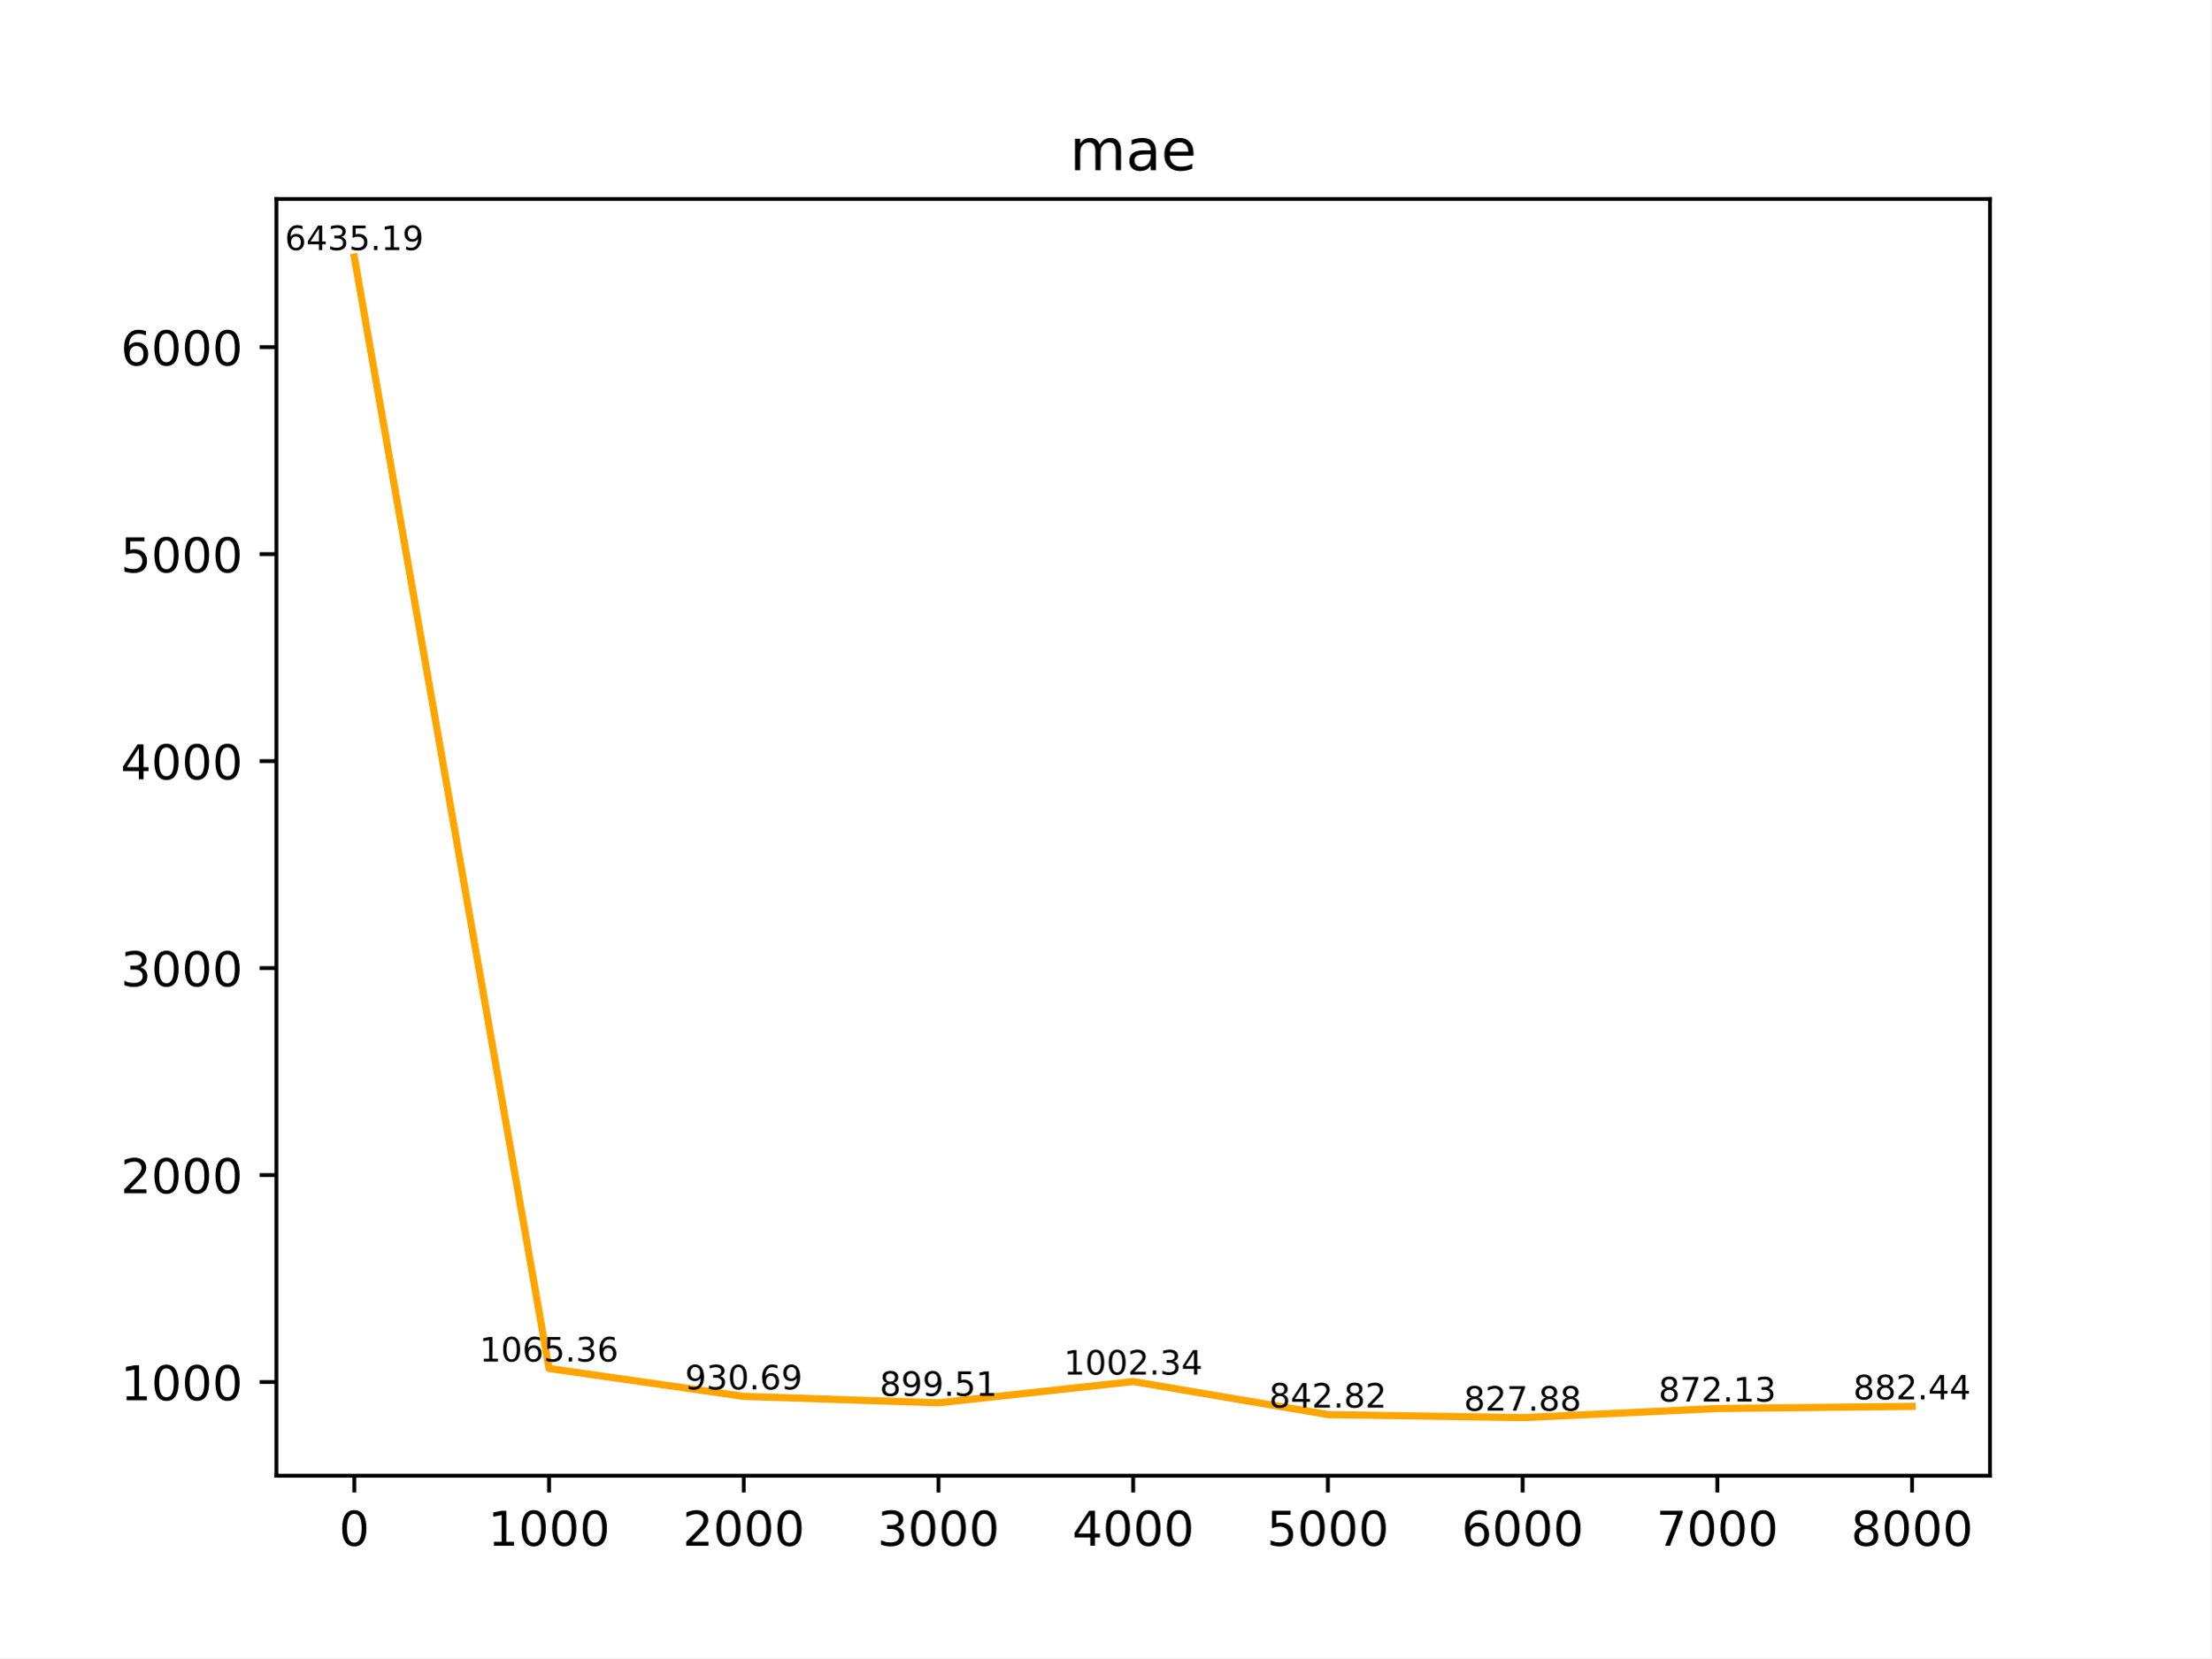
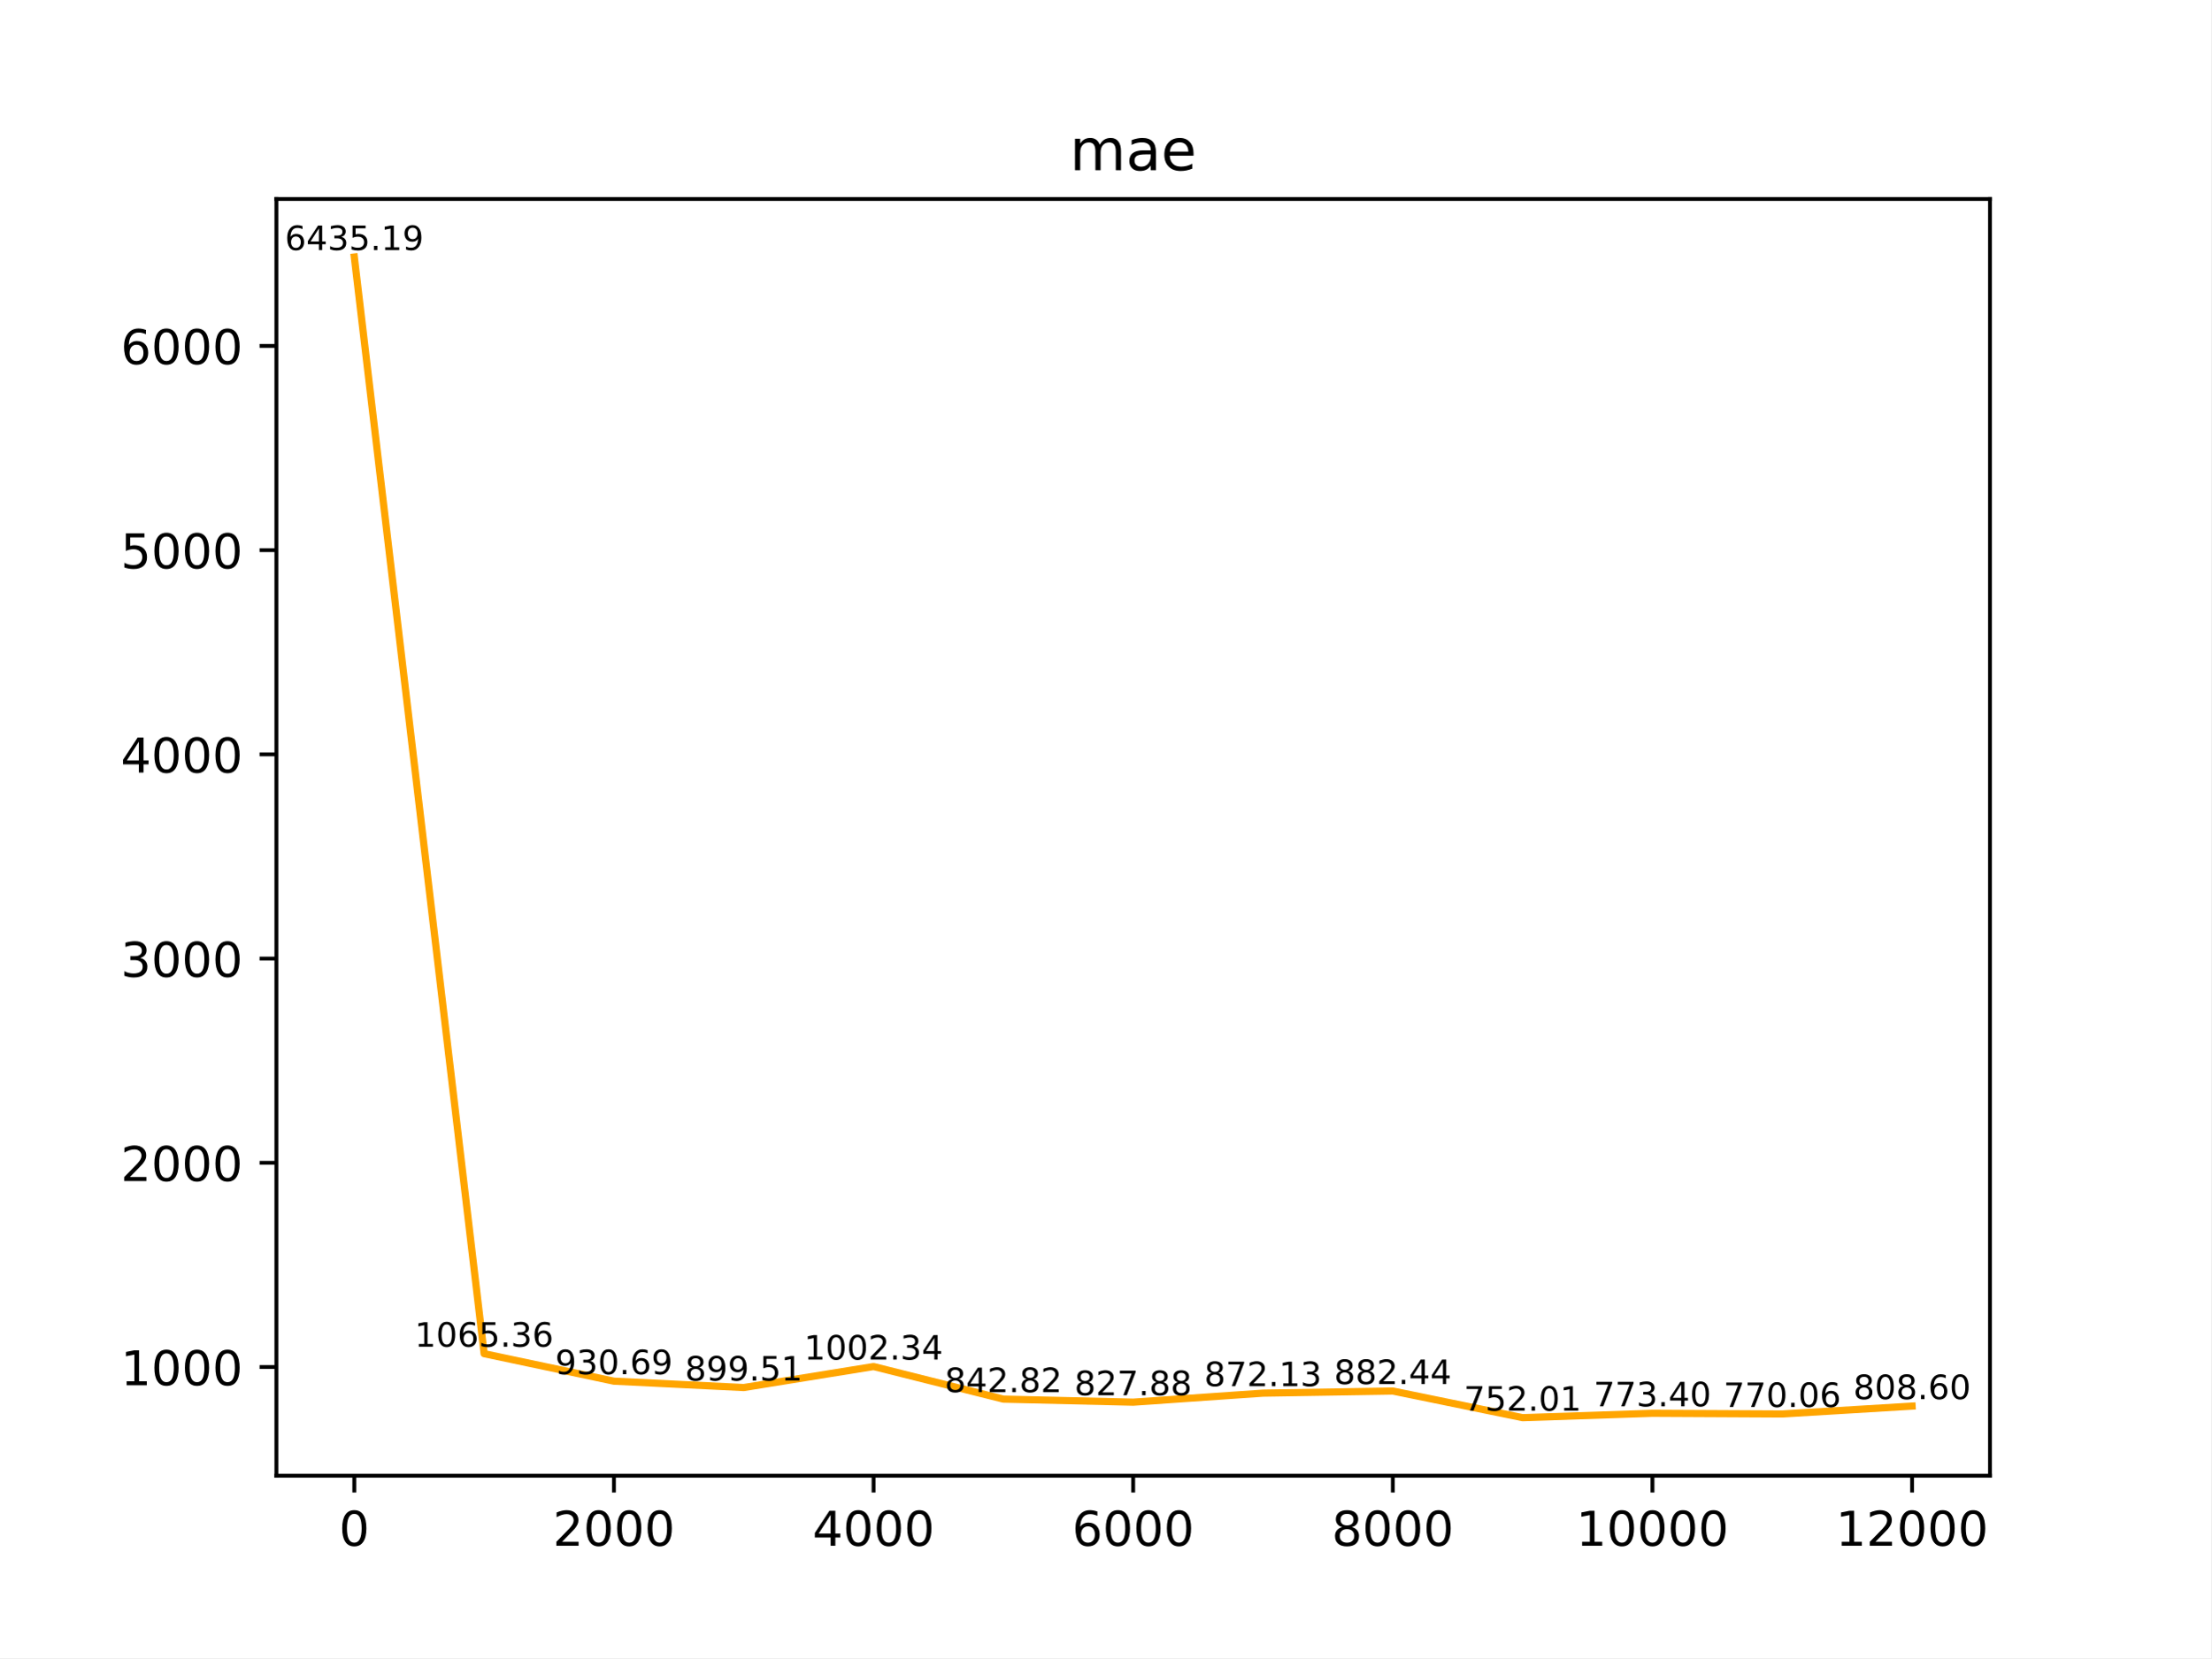
<svg xmlns="http://www.w3.org/2000/svg" xmlns:xlink="http://www.w3.org/1999/xlink" width="460.8pt" height="345.6pt" viewBox="0 0 460.8 345.6" version="1.1">
  <defs>
    <style type="text/css">*{stroke-linejoin: round; stroke-linecap: butt}</style>
  </defs>
  <g id="figure_1">
    <g id="patch_1">
      <path d="M 0 345.6  L 460.8 345.6  L 460.8 0  L 0 0  z " style="fill: #ffffff" />
    </g>
    <g id="axes_1">
      <g id="patch_2">
        <path d="M 57.6 307.584  L 414.72 307.584  L 414.72 41.472  L 57.6 41.472  z " style="fill: #ffffff" />
      </g>
      <g id="matplotlib.axis_1">
        <g id="xtick_1">
          <g id="line2d_1">
            <defs>
-               <path id="mc497c7eb3d" d="M 0 0  L 0 3.5  " style="stroke: #000000; stroke-width: 0.8" />
+               <path id="m43fa4f17d0" d="M 0 0  L 0 3.5  " style="stroke: #000000; stroke-width: 0.8" />
            </defs>
            <g>
-               <use xlink:href="#mc497c7eb3d" x="73.833" y="307.584" style="stroke: #000000; stroke-width: 0.8" />
+               <use xlink:href="#m43fa4f17d0" x="73.833" y="307.584" style="stroke: #000000; stroke-width: 0.8" />
            </g>
          </g>
          <g id="text_1">
            <g transform="translate(70.65148 322.1824)scale(0.1 -0.1)">
              <defs>
                <path id="DejaVuSans-30" d="M 2034 4250  Q 1547 4250 1301 3770  Q 1056 3291 1056 2328  Q 1056 1369 1301 889  Q 1547 409 2034 409  Q 2525 409 2770 889  Q 3016 1369 3016 2328  Q 3016 3291 2770 3770  Q 2525 4250 2034 4250  z M 2034 4750  Q 2819 4750 3233 4129  Q 3647 3509 3647 2328  Q 3647 1150 3233 529  Q 2819 -91 2034 -91  Q 1250 -91 836 529  Q 422 1150 422 2328  Q 422 3509 836 4129  Q 1250 4750 2034 4750  z " transform="scale(0.015625)" />
              </defs>
              <use xlink:href="#DejaVuSans-30" />
            </g>
          </g>
        </g>
        <g id="xtick_2">
          <g id="line2d_2">
            <g>
-               <use xlink:href="#mc497c7eb3d" x="114.415" y="307.584" style="stroke: #000000; stroke-width: 0.8" />
+               <use xlink:href="#m43fa4f17d0" x="127.942" y="307.584" style="stroke: #000000; stroke-width: 0.8" />
            </g>
          </g>
          <g id="text_2">
-             <g transform="translate(101.6895 322.1824)scale(0.1 -0.1)">
-               <defs>
-                 <path id="DejaVuSans-31" d="M 794 531  L 1825 531  L 1825 4091  L 703 3866  L 703 4441  L 1819 4666  L 2450 4666  L 2450 531  L 3481 531  L 3481 0  L 794 0  L 794 531  z " transform="scale(0.015625)" />
-               </defs>
-               <use xlink:href="#DejaVuSans-31" />
+             <g transform="translate(115.2168 322.1824)scale(0.1 -0.1)">
+               <defs>
+                 <path id="DejaVuSans-32" d="M 1228 531  L 3431 531  L 3431 0  L 469 0  L 469 531  Q 828 903 1448 1529  Q 2069 2156 2228 2338  Q 2531 2678 2651 2914  Q 2772 3150 2772 3378  Q 2772 3750 2511 3984  Q 2250 4219 1831 4219  Q 1534 4219 1204 4116  Q 875 4013 500 3803  L 500 4441  Q 881 4594 1212 4672  Q 1544 4750 1819 4750  Q 2544 4750 2975 4387  Q 3406 4025 3406 3419  Q 3406 3131 3298 2873  Q 3191 2616 2906 2266  Q 2828 2175 2409 1742  Q 1991 1309 1228 531  z " transform="scale(0.015625)" />
+               </defs>
+               <use xlink:href="#DejaVuSans-32" />
              <use xlink:href="#DejaVuSans-30" x="63.623" />
              <use xlink:href="#DejaVuSans-30" x="127.246" />
              <use xlink:href="#DejaVuSans-30" x="190.869" />
            </g>
          </g>
        </g>
        <g id="xtick_3">
          <g id="line2d_3">
            <g>
-               <use xlink:href="#mc497c7eb3d" x="154.996" y="307.584" style="stroke: #000000; stroke-width: 0.8" />
+               <use xlink:href="#m43fa4f17d0" x="182.051" y="307.584" style="stroke: #000000; stroke-width: 0.8" />
            </g>
          </g>
          <g id="text_3">
-             <g transform="translate(142.2714 322.1824)scale(0.1 -0.1)">
-               <defs>
-                 <path id="DejaVuSans-32" d="M 1228 531  L 3431 531  L 3431 0  L 469 0  L 469 531  Q 828 903 1448 1529  Q 2069 2156 2228 2338  Q 2531 2678 2651 2914  Q 2772 3150 2772 3378  Q 2772 3750 2511 3984  Q 2250 4219 1831 4219  Q 1534 4219 1204 4116  Q 875 4013 500 3803  L 500 4441  Q 881 4594 1212 4672  Q 1544 4750 1819 4750  Q 2544 4750 2975 4387  Q 3406 4025 3406 3419  Q 3406 3131 3298 2873  Q 3191 2616 2906 2266  Q 2828 2175 2409 1742  Q 1991 1309 1228 531  z " transform="scale(0.015625)" />
-               </defs>
-               <use xlink:href="#DejaVuSans-32" />
+             <g transform="translate(169.3259 322.1824)scale(0.1 -0.1)">
+               <defs>
+                 <path id="DejaVuSans-34" d="M 2419 4116  L 825 1625  L 2419 1625  L 2419 4116  z M 2253 4666  L 3047 4666  L 3047 1625  L 3713 1625  L 3713 1100  L 3047 1100  L 3047 0  L 2419 0  L 2419 1100  L 313 1100  L 313 1709  L 2253 4666  z " transform="scale(0.015625)" />
+               </defs>
+               <use xlink:href="#DejaVuSans-34" />
              <use xlink:href="#DejaVuSans-30" x="63.623" />
              <use xlink:href="#DejaVuSans-30" x="127.246" />
              <use xlink:href="#DejaVuSans-30" x="190.869" />
            </g>
          </g>
        </g>
        <g id="xtick_4">
          <g id="line2d_4">
            <g>
-               <use xlink:href="#mc497c7eb3d" x="195.578" y="307.584" style="stroke: #000000; stroke-width: 0.8" />
+               <use xlink:href="#m43fa4f17d0" x="236.16" y="307.584" style="stroke: #000000; stroke-width: 0.8" />
            </g>
          </g>
          <g id="text_4">
-             <g transform="translate(182.8532 322.1824)scale(0.1 -0.1)">
-               <defs>
-                 <path id="DejaVuSans-33" d="M 2597 2516  Q 3050 2419 3304 2112  Q 3559 1806 3559 1356  Q 3559 666 3084 287  Q 2609 -91 1734 -91  Q 1441 -91 1130 -33  Q 819 25 488 141  L 488 750  Q 750 597 1062 519  Q 1375 441 1716 441  Q 2309 441 2620 675  Q 2931 909 2931 1356  Q 2931 1769 2642 2001  Q 2353 2234 1838 2234  L 1294 2234  L 1294 2753  L 1863 2753  Q 2328 2753 2575 2939  Q 2822 3125 2822 3475  Q 2822 3834 2567 4026  Q 2313 4219 1838 4219  Q 1578 4219 1281 4162  Q 984 4106 628 3988  L 628 4550  Q 988 4650 1302 4700  Q 1616 4750 1894 4750  Q 2613 4750 3031 4423  Q 3450 4097 3450 3541  Q 3450 3153 3228 2886  Q 3006 2619 2597 2516  z " transform="scale(0.015625)" />
-               </defs>
-               <use xlink:href="#DejaVuSans-33" />
+             <g transform="translate(223.435 322.1824)scale(0.1 -0.1)">
+               <defs>
+                 <path id="DejaVuSans-36" d="M 2113 2584  Q 1688 2584 1439 2293  Q 1191 2003 1191 1497  Q 1191 994 1439 701  Q 1688 409 2113 409  Q 2538 409 2786 701  Q 3034 994 3034 1497  Q 3034 2003 2786 2293  Q 2538 2584 2113 2584  z M 3366 4563  L 3366 3988  Q 3128 4100 2886 4159  Q 2644 4219 2406 4219  Q 1781 4219 1451 3797  Q 1122 3375 1075 2522  Q 1259 2794 1537 2939  Q 1816 3084 2150 3084  Q 2853 3084 3261 2657  Q 3669 2231 3669 1497  Q 3669 778 3244 343  Q 2819 -91 2113 -91  Q 1303 -91 875 529  Q 447 1150 447 2328  Q 447 3434 972 4092  Q 1497 4750 2381 4750  Q 2619 4750 2861 4703  Q 3103 4656 3366 4563  z " transform="scale(0.015625)" />
+               </defs>
+               <use xlink:href="#DejaVuSans-36" />
              <use xlink:href="#DejaVuSans-30" x="63.623" />
              <use xlink:href="#DejaVuSans-30" x="127.246" />
              <use xlink:href="#DejaVuSans-30" x="190.869" />
            </g>
          </g>
        </g>
        <g id="xtick_5">
          <g id="line2d_5">
            <g>
-               <use xlink:href="#mc497c7eb3d" x="236.16" y="307.584" style="stroke: #000000; stroke-width: 0.8" />
+               <use xlink:href="#m43fa4f17d0" x="290.269" y="307.584" style="stroke: #000000; stroke-width: 0.8" />
            </g>
          </g>
          <g id="text_5">
-             <g transform="translate(223.435 322.1824)scale(0.1 -0.1)">
-               <defs>
-                 <path id="DejaVuSans-34" d="M 2419 4116  L 825 1625  L 2419 1625  L 2419 4116  z M 2253 4666  L 3047 4666  L 3047 1625  L 3713 1625  L 3713 1100  L 3047 1100  L 3047 0  L 2419 0  L 2419 1100  L 313 1100  L 313 1709  L 2253 4666  z " transform="scale(0.015625)" />
-               </defs>
-               <use xlink:href="#DejaVuSans-34" />
+             <g transform="translate(277.5441 322.1824)scale(0.1 -0.1)">
+               <defs>
+                 <path id="DejaVuSans-38" d="M 2034 2216  Q 1584 2216 1326 1975  Q 1069 1734 1069 1313  Q 1069 891 1326 650  Q 1584 409 2034 409  Q 2484 409 2743 651  Q 3003 894 3003 1313  Q 3003 1734 2745 1975  Q 2488 2216 2034 2216  z M 1403 2484  Q 997 2584 770 2862  Q 544 3141 544 3541  Q 544 4100 942 4425  Q 1341 4750 2034 4750  Q 2731 4750 3128 4425  Q 3525 4100 3525 3541  Q 3525 3141 3298 2862  Q 3072 2584 2669 2484  Q 3125 2378 3379 2068  Q 3634 1759 3634 1313  Q 3634 634 3220 271  Q 2806 -91 2034 -91  Q 1263 -91 848 271  Q 434 634 434 1313  Q 434 1759 690 2068  Q 947 2378 1403 2484  z M 1172 3481  Q 1172 3119 1398 2916  Q 1625 2713 2034 2713  Q 2441 2713 2670 2916  Q 2900 3119 2900 3481  Q 2900 3844 2670 4047  Q 2441 4250 2034 4250  Q 1625 4250 1398 4047  Q 1172 3844 1172 3481  z " transform="scale(0.015625)" />
+               </defs>
+               <use xlink:href="#DejaVuSans-38" />
              <use xlink:href="#DejaVuSans-30" x="63.623" />
              <use xlink:href="#DejaVuSans-30" x="127.246" />
              <use xlink:href="#DejaVuSans-30" x="190.869" />
            </g>
          </g>
        </g>
        <g id="xtick_6">
          <g id="line2d_6">
            <g>
-               <use xlink:href="#mc497c7eb3d" x="276.742" y="307.584" style="stroke: #000000; stroke-width: 0.8" />
+               <use xlink:href="#m43fa4f17d0" x="344.378" y="307.584" style="stroke: #000000; stroke-width: 0.8" />
            </g>
          </g>
          <g id="text_6">
-             <g transform="translate(264.0168 322.1824)scale(0.1 -0.1)">
-               <defs>
-                 <path id="DejaVuSans-35" d="M 691 4666  L 3169 4666  L 3169 4134  L 1269 4134  L 1269 2991  Q 1406 3038 1543 3061  Q 1681 3084 1819 3084  Q 2600 3084 3056 2656  Q 3513 2228 3513 1497  Q 3513 744 3044 326  Q 2575 -91 1722 -91  Q 1428 -91 1123 -41  Q 819 9 494 109  L 494 744  Q 775 591 1075 516  Q 1375 441 1709 441  Q 2250 441 2565 725  Q 2881 1009 2881 1497  Q 2881 1984 2565 2268  Q 2250 2553 1709 2553  Q 1456 2553 1204 2497  Q 953 2441 691 2322  L 691 4666  z " transform="scale(0.015625)" />
-               </defs>
-               <use xlink:href="#DejaVuSans-35" />
-               <use xlink:href="#DejaVuSans-30" x="63.623" />
-               <use xlink:href="#DejaVuSans-30" x="127.246" />
-               <use xlink:href="#DejaVuSans-30" x="190.869" />
+             <g transform="translate(328.4719 322.1824)scale(0.1 -0.1)">
+               <defs>
+                 <path id="DejaVuSans-31" d="M 794 531  L 1825 531  L 1825 4091  L 703 3866  L 703 4441  L 1819 4666  L 2450 4666  L 2450 531  L 3481 531  L 3481 0  L 794 0  L 794 531  z " transform="scale(0.015625)" />
+               </defs>
+               <use xlink:href="#DejaVuSans-31" />
+               <use xlink:href="#DejaVuSans-30" x="63.623" />
+               <use xlink:href="#DejaVuSans-30" x="127.246" />
+               <use xlink:href="#DejaVuSans-30" x="190.869" />
+               <use xlink:href="#DejaVuSans-30" x="254.492" />
            </g>
          </g>
        </g>
        <g id="xtick_7">
          <g id="line2d_7">
            <g>
-               <use xlink:href="#mc497c7eb3d" x="317.324" y="307.584" style="stroke: #000000; stroke-width: 0.8" />
+               <use xlink:href="#m43fa4f17d0" x="398.487" y="307.584" style="stroke: #000000; stroke-width: 0.8" />
            </g>
          </g>
          <g id="text_7">
-             <g transform="translate(304.5986 322.1824)scale(0.1 -0.1)">
-               <defs>
-                 <path id="DejaVuSans-36" d="M 2113 2584  Q 1688 2584 1439 2293  Q 1191 2003 1191 1497  Q 1191 994 1439 701  Q 1688 409 2113 409  Q 2538 409 2786 701  Q 3034 994 3034 1497  Q 3034 2003 2786 2293  Q 2538 2584 2113 2584  z M 3366 4563  L 3366 3988  Q 3128 4100 2886 4159  Q 2644 4219 2406 4219  Q 1781 4219 1451 3797  Q 1122 3375 1075 2522  Q 1259 2794 1537 2939  Q 1816 3084 2150 3084  Q 2853 3084 3261 2657  Q 3669 2231 3669 1497  Q 3669 778 3244 343  Q 2819 -91 2113 -91  Q 1303 -91 875 529  Q 447 1150 447 2328  Q 447 3434 972 4092  Q 1497 4750 2381 4750  Q 2619 4750 2861 4703  Q 3103 4656 3366 4563  z " transform="scale(0.015625)" />
-               </defs>
-               <use xlink:href="#DejaVuSans-36" />
-               <use xlink:href="#DejaVuSans-30" x="63.623" />
-               <use xlink:href="#DejaVuSans-30" x="127.246" />
-               <use xlink:href="#DejaVuSans-30" x="190.869" />
-             </g>
-           </g>
-         </g>
-         <g id="xtick_8">
-           <g id="line2d_8">
-             <g>
-               <use xlink:href="#mc497c7eb3d" x="357.905" y="307.584" style="stroke: #000000; stroke-width: 0.8" />
-             </g>
-           </g>
-           <g id="text_8">
-             <g transform="translate(345.1805 322.1824)scale(0.1 -0.1)">
-               <defs>
-                 <path id="DejaVuSans-37" d="M 525 4666  L 3525 4666  L 3525 4397  L 1831 0  L 1172 0  L 2766 4134  L 525 4134  L 525 4666  z " transform="scale(0.015625)" />
-               </defs>
-               <use xlink:href="#DejaVuSans-37" />
-               <use xlink:href="#DejaVuSans-30" x="63.623" />
-               <use xlink:href="#DejaVuSans-30" x="127.246" />
-               <use xlink:href="#DejaVuSans-30" x="190.869" />
-             </g>
-           </g>
-         </g>
-         <g id="xtick_9">
-           <g id="line2d_9">
-             <g>
-               <use xlink:href="#mc497c7eb3d" x="398.487" y="307.584" style="stroke: #000000; stroke-width: 0.8" />
-             </g>
-           </g>
-           <g id="text_9">
-             <g transform="translate(385.7623 322.1824)scale(0.1 -0.1)">
-               <defs>
-                 <path id="DejaVuSans-38" d="M 2034 2216  Q 1584 2216 1326 1975  Q 1069 1734 1069 1313  Q 1069 891 1326 650  Q 1584 409 2034 409  Q 2484 409 2743 651  Q 3003 894 3003 1313  Q 3003 1734 2745 1975  Q 2488 2216 2034 2216  z M 1403 2484  Q 997 2584 770 2862  Q 544 3141 544 3541  Q 544 4100 942 4425  Q 1341 4750 2034 4750  Q 2731 4750 3128 4425  Q 3525 4100 3525 3541  Q 3525 3141 3298 2862  Q 3072 2584 2669 2484  Q 3125 2378 3379 2068  Q 3634 1759 3634 1313  Q 3634 634 3220 271  Q 2806 -91 2034 -91  Q 1263 -91 848 271  Q 434 634 434 1313  Q 434 1759 690 2068  Q 947 2378 1403 2484  z M 1172 3481  Q 1172 3119 1398 2916  Q 1625 2713 2034 2713  Q 2441 2713 2670 2916  Q 2900 3119 2900 3481  Q 2900 3844 2670 4047  Q 2441 4250 2034 4250  Q 1625 4250 1398 4047  Q 1172 3844 1172 3481  z " transform="scale(0.015625)" />
-               </defs>
-               <use xlink:href="#DejaVuSans-38" />
-               <use xlink:href="#DejaVuSans-30" x="63.623" />
-               <use xlink:href="#DejaVuSans-30" x="127.246" />
-               <use xlink:href="#DejaVuSans-30" x="190.869" />
+             <g transform="translate(382.581 322.1824)scale(0.1 -0.1)">
+               <use xlink:href="#DejaVuSans-31" />
+               <use xlink:href="#DejaVuSans-32" x="63.623" />
+               <use xlink:href="#DejaVuSans-30" x="127.246" />
+               <use xlink:href="#DejaVuSans-30" x="190.869" />
+               <use xlink:href="#DejaVuSans-30" x="254.492" />
            </g>
          </g>
        </g>
      </g>
      <g id="matplotlib.axis_2">
        <g id="ytick_1">
+           <g id="line2d_8">
+             <defs>
+               <path id="m87974ff2ce" d="M 0 0  L -3.5 0  " style="stroke: #000000; stroke-width: 0.8" />
+             </defs>
+             <g>
+               <use xlink:href="#m87974ff2ce" x="57.6" y="284.932" style="stroke: #000000; stroke-width: 0.8" />
+             </g>
+           </g>
+           <g id="text_8">
+             <g transform="translate(25.15 288.731)scale(0.1 -0.1)">
+               <use xlink:href="#DejaVuSans-31" />
+               <use xlink:href="#DejaVuSans-30" x="63.623" />
+               <use xlink:href="#DejaVuSans-30" x="127.246" />
+               <use xlink:href="#DejaVuSans-30" x="190.869" />
+             </g>
+           </g>
+         </g>
+         <g id="ytick_2">
+           <g id="line2d_9">
+             <g>
+               <use xlink:href="#m87974ff2ce" x="57.6" y="242.364" style="stroke: #000000; stroke-width: 0.8" />
+             </g>
+           </g>
+           <g id="text_9">
+             <g transform="translate(25.15 246.1632)scale(0.1 -0.1)">
+               <use xlink:href="#DejaVuSans-32" />
+               <use xlink:href="#DejaVuSans-30" x="63.623" />
+               <use xlink:href="#DejaVuSans-30" x="127.246" />
+               <use xlink:href="#DejaVuSans-30" x="190.869" />
+             </g>
+           </g>
+         </g>
+         <g id="ytick_3">
          <g id="line2d_10">
-             <defs>
-               <path id="m913f5b5f30" d="M 0 0  L -3.5 0  " style="stroke: #000000; stroke-width: 0.8" />
-             </defs>
-             <g>
-               <use xlink:href="#m913f5b5f30" x="57.6" y="288.062" style="stroke: #000000; stroke-width: 0.8" />
+             <g>
+               <use xlink:href="#m87974ff2ce" x="57.6" y="199.796" style="stroke: #000000; stroke-width: 0.8" />
            </g>
          </g>
          <g id="text_10">
-             <g transform="translate(25.15 291.8615)scale(0.1 -0.1)">
-               <use xlink:href="#DejaVuSans-31" />
-               <use xlink:href="#DejaVuSans-30" x="63.623" />
-               <use xlink:href="#DejaVuSans-30" x="127.246" />
-               <use xlink:href="#DejaVuSans-30" x="190.869" />
-             </g>
-           </g>
-         </g>
-         <g id="ytick_2">
+             <g transform="translate(25.15 203.5955)scale(0.1 -0.1)">
+               <defs>
+                 <path id="DejaVuSans-33" d="M 2597 2516  Q 3050 2419 3304 2112  Q 3559 1806 3559 1356  Q 3559 666 3084 287  Q 2609 -91 1734 -91  Q 1441 -91 1130 -33  Q 819 25 488 141  L 488 750  Q 750 597 1062 519  Q 1375 441 1716 441  Q 2309 441 2620 675  Q 2931 909 2931 1356  Q 2931 1769 2642 2001  Q 2353 2234 1838 2234  L 1294 2234  L 1294 2753  L 1863 2753  Q 2328 2753 2575 2939  Q 2822 3125 2822 3475  Q 2822 3834 2567 4026  Q 2313 4219 1838 4219  Q 1578 4219 1281 4162  Q 984 4106 628 3988  L 628 4550  Q 988 4650 1302 4700  Q 1616 4750 1894 4750  Q 2613 4750 3031 4423  Q 3450 4097 3450 3541  Q 3450 3153 3228 2886  Q 3006 2619 2597 2516  z " transform="scale(0.015625)" />
+               </defs>
+               <use xlink:href="#DejaVuSans-33" />
+               <use xlink:href="#DejaVuSans-30" x="63.623" />
+               <use xlink:href="#DejaVuSans-30" x="127.246" />
+               <use xlink:href="#DejaVuSans-30" x="190.869" />
+             </g>
+           </g>
+         </g>
+         <g id="ytick_4">
          <g id="line2d_11">
            <g>
-               <use xlink:href="#m913f5b5f30" x="57.6" y="244.919" style="stroke: #000000; stroke-width: 0.8" />
+               <use xlink:href="#m87974ff2ce" x="57.6" y="157.229" style="stroke: #000000; stroke-width: 0.8" />
            </g>
          </g>
          <g id="text_11">
-             <g transform="translate(25.15 248.7177)scale(0.1 -0.1)">
-               <use xlink:href="#DejaVuSans-32" />
-               <use xlink:href="#DejaVuSans-30" x="63.623" />
-               <use xlink:href="#DejaVuSans-30" x="127.246" />
-               <use xlink:href="#DejaVuSans-30" x="190.869" />
-             </g>
-           </g>
-         </g>
-         <g id="ytick_3">
+             <g transform="translate(25.15 161.0277)scale(0.1 -0.1)">
+               <use xlink:href="#DejaVuSans-34" />
+               <use xlink:href="#DejaVuSans-30" x="63.623" />
+               <use xlink:href="#DejaVuSans-30" x="127.246" />
+               <use xlink:href="#DejaVuSans-30" x="190.869" />
+             </g>
+           </g>
+         </g>
+         <g id="ytick_5">
          <g id="line2d_12">
            <g>
-               <use xlink:href="#m913f5b5f30" x="57.6" y="201.775" style="stroke: #000000; stroke-width: 0.8" />
+               <use xlink:href="#m87974ff2ce" x="57.6" y="114.661" style="stroke: #000000; stroke-width: 0.8" />
            </g>
          </g>
          <g id="text_12">
-             <g transform="translate(25.15 205.574)scale(0.1 -0.1)">
-               <use xlink:href="#DejaVuSans-33" />
-               <use xlink:href="#DejaVuSans-30" x="63.623" />
-               <use xlink:href="#DejaVuSans-30" x="127.246" />
-               <use xlink:href="#DejaVuSans-30" x="190.869" />
-             </g>
-           </g>
-         </g>
-         <g id="ytick_4">
+             <g transform="translate(25.15 118.46)scale(0.1 -0.1)">
+               <defs>
+                 <path id="DejaVuSans-35" d="M 691 4666  L 3169 4666  L 3169 4134  L 1269 4134  L 1269 2991  Q 1406 3038 1543 3061  Q 1681 3084 1819 3084  Q 2600 3084 3056 2656  Q 3513 2228 3513 1497  Q 3513 744 3044 326  Q 2575 -91 1722 -91  Q 1428 -91 1123 -41  Q 819 9 494 109  L 494 744  Q 775 591 1075 516  Q 1375 441 1709 441  Q 2250 441 2565 725  Q 2881 1009 2881 1497  Q 2881 1984 2565 2268  Q 2250 2553 1709 2553  Q 1456 2553 1204 2497  Q 953 2441 691 2322  L 691 4666  z " transform="scale(0.015625)" />
+               </defs>
+               <use xlink:href="#DejaVuSans-35" />
+               <use xlink:href="#DejaVuSans-30" x="63.623" />
+               <use xlink:href="#DejaVuSans-30" x="127.246" />
+               <use xlink:href="#DejaVuSans-30" x="190.869" />
+             </g>
+           </g>
+         </g>
+         <g id="ytick_6">
          <g id="line2d_13">
            <g>
-               <use xlink:href="#m913f5b5f30" x="57.6" y="158.631" style="stroke: #000000; stroke-width: 0.8" />
+               <use xlink:href="#m87974ff2ce" x="57.6" y="72.093" style="stroke: #000000; stroke-width: 0.8" />
            </g>
          </g>
          <g id="text_13">
-             <g transform="translate(25.15 162.4303)scale(0.1 -0.1)">
-               <use xlink:href="#DejaVuSans-34" />
-               <use xlink:href="#DejaVuSans-30" x="63.623" />
-               <use xlink:href="#DejaVuSans-30" x="127.246" />
-               <use xlink:href="#DejaVuSans-30" x="190.869" />
-             </g>
-           </g>
-         </g>
-         <g id="ytick_5">
-           <g id="line2d_14">
-             <g>
-               <use xlink:href="#m913f5b5f30" x="57.6" y="115.487" style="stroke: #000000; stroke-width: 0.8" />
-             </g>
-           </g>
-           <g id="text_14">
-             <g transform="translate(25.15 119.2866)scale(0.1 -0.1)">
-               <use xlink:href="#DejaVuSans-35" />
-               <use xlink:href="#DejaVuSans-30" x="63.623" />
-               <use xlink:href="#DejaVuSans-30" x="127.246" />
-               <use xlink:href="#DejaVuSans-30" x="190.869" />
-             </g>
-           </g>
-         </g>
-         <g id="ytick_6">
-           <g id="line2d_15">
-             <g>
-               <use xlink:href="#m913f5b5f30" x="57.6" y="72.344" style="stroke: #000000; stroke-width: 0.8" />
-             </g>
-           </g>
-           <g id="text_15">
-             <g transform="translate(25.15 76.14289)scale(0.1 -0.1)">
+             <g transform="translate(25.15 75.89223)scale(0.1 -0.1)">
              <use xlink:href="#DejaVuSans-36" />
              <use xlink:href="#DejaVuSans-30" x="63.623" />
              <use xlink:href="#DejaVuSans-30" x="127.246" />
              <use xlink:href="#DejaVuSans-30" x="190.869" />
            </g>
          </g>
        </g>
      </g>
-       <g id="line2d_16">
-         <path d="M 73.833 53.568  L 114.415 285.242  L 154.996 291.053  L 195.578 292.398  L 236.16 287.961  L 276.742 294.844  L 317.324 295.488  L 357.905 293.579  L 398.487 293.134  " clip-path="url(#p662044e341)" style="fill: none; stroke: #ffa500; stroke-width: 1.5; stroke-linecap: square" />
+       <g id="line2d_14">
+         <path d="M 73.833 53.568  L 100.887 282.149  L 127.942 287.882  L 154.996 289.209  L 182.051 284.832  L 209.105 291.623  L 236.16 292.258  L 263.215 290.375  L 290.269 289.936  L 317.324 295.488  L 344.378 294.578  L 371.433 294.72  L 398.487 293.079  " clip-path="url(#pcc132f8f2f)" style="fill: none; stroke: #ffa500; stroke-width: 1.5; stroke-linecap: square" />
      </g>
      <g id="patch_3">
        <path d="M 57.6 307.584  L 57.6 41.472  " style="fill: none; stroke: #000000; stroke-width: 0.8; stroke-linejoin: miter; stroke-linecap: square" />
      </g>
      <g id="patch_4">
        <path d="M 414.72 307.584  L 414.72 41.472  " style="fill: none; stroke: #000000; stroke-width: 0.8; stroke-linejoin: miter; stroke-linecap: square" />
      </g>
      <g id="patch_5">
        <path d="M 57.6 307.584  L 414.72 307.584  " style="fill: none; stroke: #000000; stroke-width: 0.8; stroke-linejoin: miter; stroke-linecap: square" />
      </g>
      <g id="patch_6">
        <path d="M 57.6 41.472  L 414.72 41.472  " style="fill: none; stroke: #000000; stroke-width: 0.8; stroke-linejoin: miter; stroke-linecap: square" />
      </g>
-       <g id="text_16">
+       <g id="text_14">
        <g transform="translate(59.35913 52.11222)scale(0.07 -0.07)">
          <defs>
            <path id="DejaVuSans-2e" d="M 684 794  L 1344 794  L 1344 0  L 684 0  L 684 794  z " transform="scale(0.015625)" />
            <path id="DejaVuSans-39" d="M 703 97  L 703 672  Q 941 559 1184 500  Q 1428 441 1663 441  Q 2288 441 2617 861  Q 2947 1281 2994 2138  Q 2813 1869 2534 1725  Q 2256 1581 1919 1581  Q 1219 1581 811 2004  Q 403 2428 403 3163  Q 403 3881 828 4315  Q 1253 4750 1959 4750  Q 2769 4750 3195 4129  Q 3622 3509 3622 2328  Q 3622 1225 3098 567  Q 2575 -91 1691 -91  Q 1453 -91 1209 -44  Q 966 3 703 97  z M 1959 2075  Q 2384 2075 2632 2365  Q 2881 2656 2881 3163  Q 2881 3666 2632 3958  Q 2384 4250 1959 4250  Q 1534 4250 1286 3958  Q 1038 3666 1038 3163  Q 1038 2656 1286 2365  Q 1534 2075 1959 2075  z " transform="scale(0.015625)" />
          </defs>
          <use xlink:href="#DejaVuSans-36" />
          <use xlink:href="#DejaVuSans-34" x="63.623" />
          <use xlink:href="#DejaVuSans-33" x="127.246" />
          <use xlink:href="#DejaVuSans-35" x="190.869" />
          <use xlink:href="#DejaVuSans-2e" x="254.492" />
          <use xlink:href="#DejaVuSans-31" x="286.279" />
          <use xlink:href="#DejaVuSans-39" x="349.902" />
        </g>
      </g>
-       <g id="text_17">
-         <g transform="translate(99.94095 283.7865)scale(0.07 -0.07)">
+       <g id="text_15">
+         <g transform="translate(86.41368 280.6937)scale(0.07 -0.07)">
          <use xlink:href="#DejaVuSans-31" />
          <use xlink:href="#DejaVuSans-30" x="63.623" />
          <use xlink:href="#DejaVuSans-36" x="127.246" />
          <use xlink:href="#DejaVuSans-35" x="190.869" />
          <use xlink:href="#DejaVuSans-2e" x="254.492" />
          <use xlink:href="#DejaVuSans-33" x="286.279" />
          <use xlink:href="#DejaVuSans-36" x="349.902" />
        </g>
      </g>
-       <g id="text_18">
-         <g transform="translate(142.7496 289.5969)scale(0.07 -0.07)">
+       <g id="text_16">
+         <g transform="translate(115.6951 286.4265)scale(0.07 -0.07)">
          <use xlink:href="#DejaVuSans-39" />
          <use xlink:href="#DejaVuSans-33" x="63.623" />
          <use xlink:href="#DejaVuSans-30" x="127.246" />
          <use xlink:href="#DejaVuSans-2e" x="190.869" />
          <use xlink:href="#DejaVuSans-36" x="222.656" />
          <use xlink:href="#DejaVuSans-39" x="286.279" />
        </g>
      </g>
-       <g id="text_19">
-         <g transform="translate(183.3315 290.9419)scale(0.07 -0.07)">
+       <g id="text_17">
+         <g transform="translate(142.7496 287.7535)scale(0.07 -0.07)">
          <use xlink:href="#DejaVuSans-38" />
          <use xlink:href="#DejaVuSans-39" x="63.623" />
          <use xlink:href="#DejaVuSans-39" x="127.246" />
          <use xlink:href="#DejaVuSans-2e" x="190.869" />
          <use xlink:href="#DejaVuSans-35" x="222.656" />
          <use xlink:href="#DejaVuSans-31" x="286.279" />
        </g>
      </g>
-       <g id="text_20">
-         <g transform="translate(221.6864 286.5056)scale(0.07 -0.07)">
+       <g id="text_18">
+         <g transform="translate(167.5773 283.3765)scale(0.07 -0.07)">
          <use xlink:href="#DejaVuSans-31" />
          <use xlink:href="#DejaVuSans-30" x="63.623" />
          <use xlink:href="#DejaVuSans-30" x="127.246" />
          <use xlink:href="#DejaVuSans-32" x="190.869" />
          <use xlink:href="#DejaVuSans-2e" x="254.492" />
          <use xlink:href="#DejaVuSans-33" x="286.279" />
          <use xlink:href="#DejaVuSans-34" x="349.902" />
        </g>
      </g>
-       <g id="text_21">
-         <g transform="translate(264.4951 293.3879)scale(0.07 -0.07)">
+       <g id="text_19">
+         <g transform="translate(196.8587 290.1669)scale(0.07 -0.07)">
          <use xlink:href="#DejaVuSans-38" />
          <use xlink:href="#DejaVuSans-34" x="63.623" />
          <use xlink:href="#DejaVuSans-32" x="127.246" />
          <use xlink:href="#DejaVuSans-2e" x="190.869" />
          <use xlink:href="#DejaVuSans-38" x="222.656" />
          <use xlink:href="#DejaVuSans-32" x="286.279" />
        </g>
      </g>
-       <g id="text_22">
-         <g transform="translate(305.0769 294.0322)scale(0.07 -0.07)">
+       <g id="text_20">
+         <g transform="translate(223.9133 290.8026)scale(0.07 -0.07)">
+           <defs>
+             <path id="DejaVuSans-37" d="M 525 4666  L 3525 4666  L 3525 4397  L 1831 0  L 1172 0  L 2766 4134  L 525 4134  L 525 4666  z " transform="scale(0.015625)" />
+           </defs>
          <use xlink:href="#DejaVuSans-38" />
          <use xlink:href="#DejaVuSans-32" x="63.623" />
          <use xlink:href="#DejaVuSans-37" x="127.246" />
          <use xlink:href="#DejaVuSans-2e" x="190.869" />
          <use xlink:href="#DejaVuSans-38" x="222.656" />
          <use xlink:href="#DejaVuSans-38" x="286.279" />
        </g>
      </g>
-       <g id="text_23">
-         <g transform="translate(345.6587 292.1234)scale(0.07 -0.07)">
+       <g id="text_21">
+         <g transform="translate(250.9678 288.9193)scale(0.07 -0.07)">
          <use xlink:href="#DejaVuSans-38" />
          <use xlink:href="#DejaVuSans-37" x="63.623" />
          <use xlink:href="#DejaVuSans-32" x="127.246" />
          <use xlink:href="#DejaVuSans-2e" x="190.869" />
          <use xlink:href="#DejaVuSans-31" x="222.656" />
          <use xlink:href="#DejaVuSans-33" x="286.279" />
        </g>
      </g>
-       <g id="text_24">
-         <g transform="translate(386.2406 291.6785)scale(0.07 -0.07)">
+       <g id="text_22">
+         <g transform="translate(278.0224 288.4803)scale(0.07 -0.07)">
          <use xlink:href="#DejaVuSans-38" />
          <use xlink:href="#DejaVuSans-38" x="63.623" />
          <use xlink:href="#DejaVuSans-32" x="127.246" />
          <use xlink:href="#DejaVuSans-2e" x="190.869" />
          <use xlink:href="#DejaVuSans-34" x="222.656" />
          <use xlink:href="#DejaVuSans-34" x="286.279" />
        </g>
      </g>
+       <g id="text_23">
+         <g transform="translate(305.0769 294.0322)scale(0.07 -0.07)">
+           <use xlink:href="#DejaVuSans-37" />
+           <use xlink:href="#DejaVuSans-35" x="63.623" />
+           <use xlink:href="#DejaVuSans-32" x="127.246" />
+           <use xlink:href="#DejaVuSans-2e" x="190.869" />
+           <use xlink:href="#DejaVuSans-30" x="222.656" />
+           <use xlink:href="#DejaVuSans-31" x="286.279" />
+         </g>
+       </g>
+       <g id="text_24">
+         <g transform="translate(332.1315 293.1219)scale(0.07 -0.07)">
+           <use xlink:href="#DejaVuSans-37" />
+           <use xlink:href="#DejaVuSans-37" x="63.623" />
+           <use xlink:href="#DejaVuSans-33" x="127.246" />
+           <use xlink:href="#DejaVuSans-2e" x="190.869" />
+           <use xlink:href="#DejaVuSans-34" x="222.656" />
+           <use xlink:href="#DejaVuSans-30" x="286.279" />
+         </g>
+       </g>
      <g id="text_25">
+         <g transform="translate(359.186 293.2642)scale(0.07 -0.07)">
+           <use xlink:href="#DejaVuSans-37" />
+           <use xlink:href="#DejaVuSans-37" x="63.623" />
+           <use xlink:href="#DejaVuSans-30" x="127.246" />
+           <use xlink:href="#DejaVuSans-2e" x="190.869" />
+           <use xlink:href="#DejaVuSans-30" x="222.656" />
+           <use xlink:href="#DejaVuSans-36" x="286.279" />
+         </g>
+       </g>
+       <g id="text_26">
+         <g transform="translate(386.2406 291.6236)scale(0.07 -0.07)">
+           <use xlink:href="#DejaVuSans-38" />
+           <use xlink:href="#DejaVuSans-30" x="63.623" />
+           <use xlink:href="#DejaVuSans-38" x="127.246" />
+           <use xlink:href="#DejaVuSans-2e" x="190.869" />
+           <use xlink:href="#DejaVuSans-36" x="222.656" />
+           <use xlink:href="#DejaVuSans-30" x="286.279" />
+         </g>
+       </g>
+       <g id="text_27">
        <g transform="translate(222.9469 35.472)scale(0.12 -0.12)">
          <defs>
            <path id="DejaVuSans-6d" d="M 3328 2828  Q 3544 3216 3844 3400  Q 4144 3584 4550 3584  Q 5097 3584 5394 3201  Q 5691 2819 5691 2113  L 5691 0  L 5113 0  L 5113 2094  Q 5113 2597 4934 2840  Q 4756 3084 4391 3084  Q 3944 3084 3684 2787  Q 3425 2491 3425 1978  L 3425 0  L 2847 0  L 2847 2094  Q 2847 2600 2669 2842  Q 2491 3084 2119 3084  Q 1678 3084 1418 2786  Q 1159 2488 1159 1978  L 1159 0  L 581 0  L 581 3500  L 1159 3500  L 1159 2956  Q 1356 3278 1631 3431  Q 1906 3584 2284 3584  Q 2666 3584 2933 3390  Q 3200 3197 3328 2828  z " transform="scale(0.015625)" />
            <path id="DejaVuSans-61" d="M 2194 1759  Q 1497 1759 1228 1600  Q 959 1441 959 1056  Q 959 750 1161 570  Q 1363 391 1709 391  Q 2188 391 2477 730  Q 2766 1069 2766 1631  L 2766 1759  L 2194 1759  z M 3341 1997  L 3341 0  L 2766 0  L 2766 531  Q 2569 213 2275 61  Q 1981 -91 1556 -91  Q 1019 -91 701 211  Q 384 513 384 1019  Q 384 1609 779 1909  Q 1175 2209 1959 2209  L 2766 2209  L 2766 2266  Q 2766 2663 2505 2880  Q 2244 3097 1772 3097  Q 1472 3097 1187 3025  Q 903 2953 641 2809  L 641 3341  Q 956 3463 1253 3523  Q 1550 3584 1831 3584  Q 2591 3584 2966 3190  Q 3341 2797 3341 1997  z " transform="scale(0.015625)" />
            <path id="DejaVuSans-65" d="M 3597 1894  L 3597 1613  L 953 1613  Q 991 1019 1311 708  Q 1631 397 2203 397  Q 2534 397 2845 478  Q 3156 559 3463 722  L 3463 178  Q 3153 47 2828 -22  Q 2503 -91 2169 -91  Q 1331 -91 842 396  Q 353 884 353 1716  Q 353 2575 817 3079  Q 1281 3584 2069 3584  Q 2775 3584 3186 3129  Q 3597 2675 3597 1894  z M 3022 2063  Q 3016 2534 2758 2815  Q 2500 3097 2075 3097  Q 1594 3097 1305 2825  Q 1016 2553 972 2059  L 3022 2063  z " transform="scale(0.015625)" />
          </defs>
          <use xlink:href="#DejaVuSans-6d" />
          <use xlink:href="#DejaVuSans-61" x="97.412" />
          <use xlink:href="#DejaVuSans-65" x="158.691" />
        </g>
      </g>
    </g>
  </g>
  <defs>
-     <clipPath id="p662044e341">
+     <clipPath id="pcc132f8f2f">
      <rect x="57.6" y="41.472" width="357.12" height="266.112" />
    </clipPath>
  </defs>
</svg>
